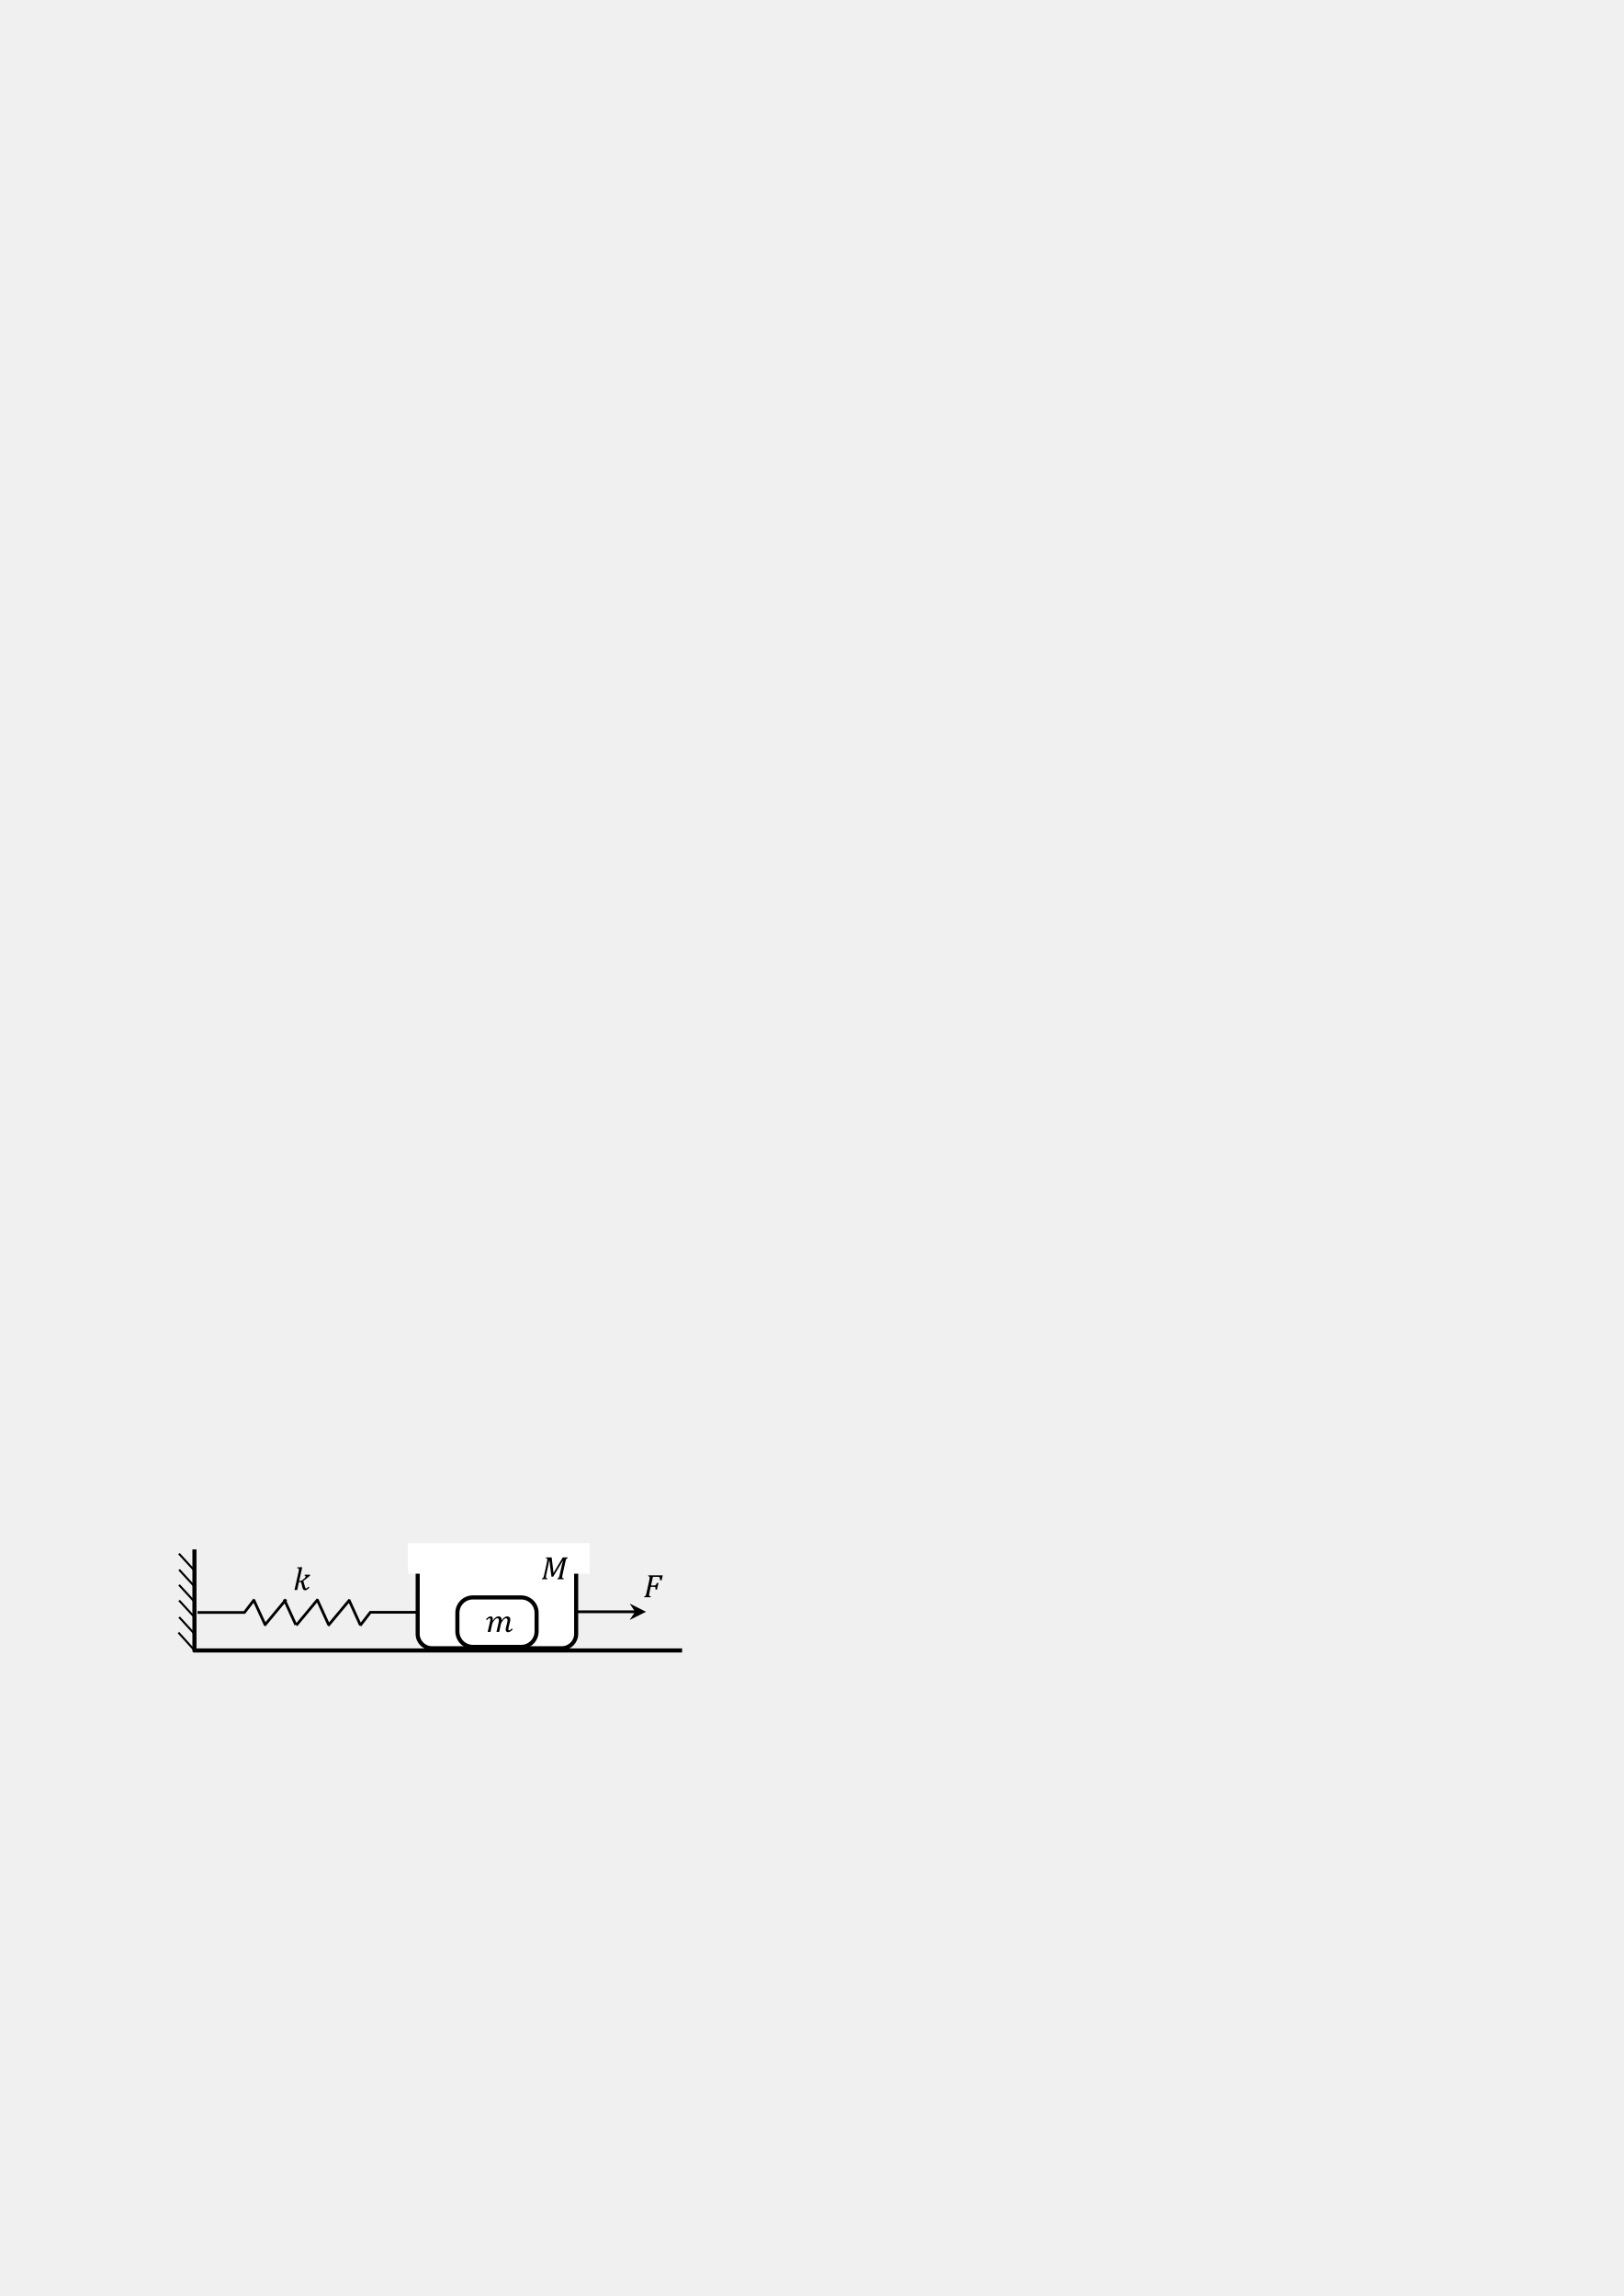
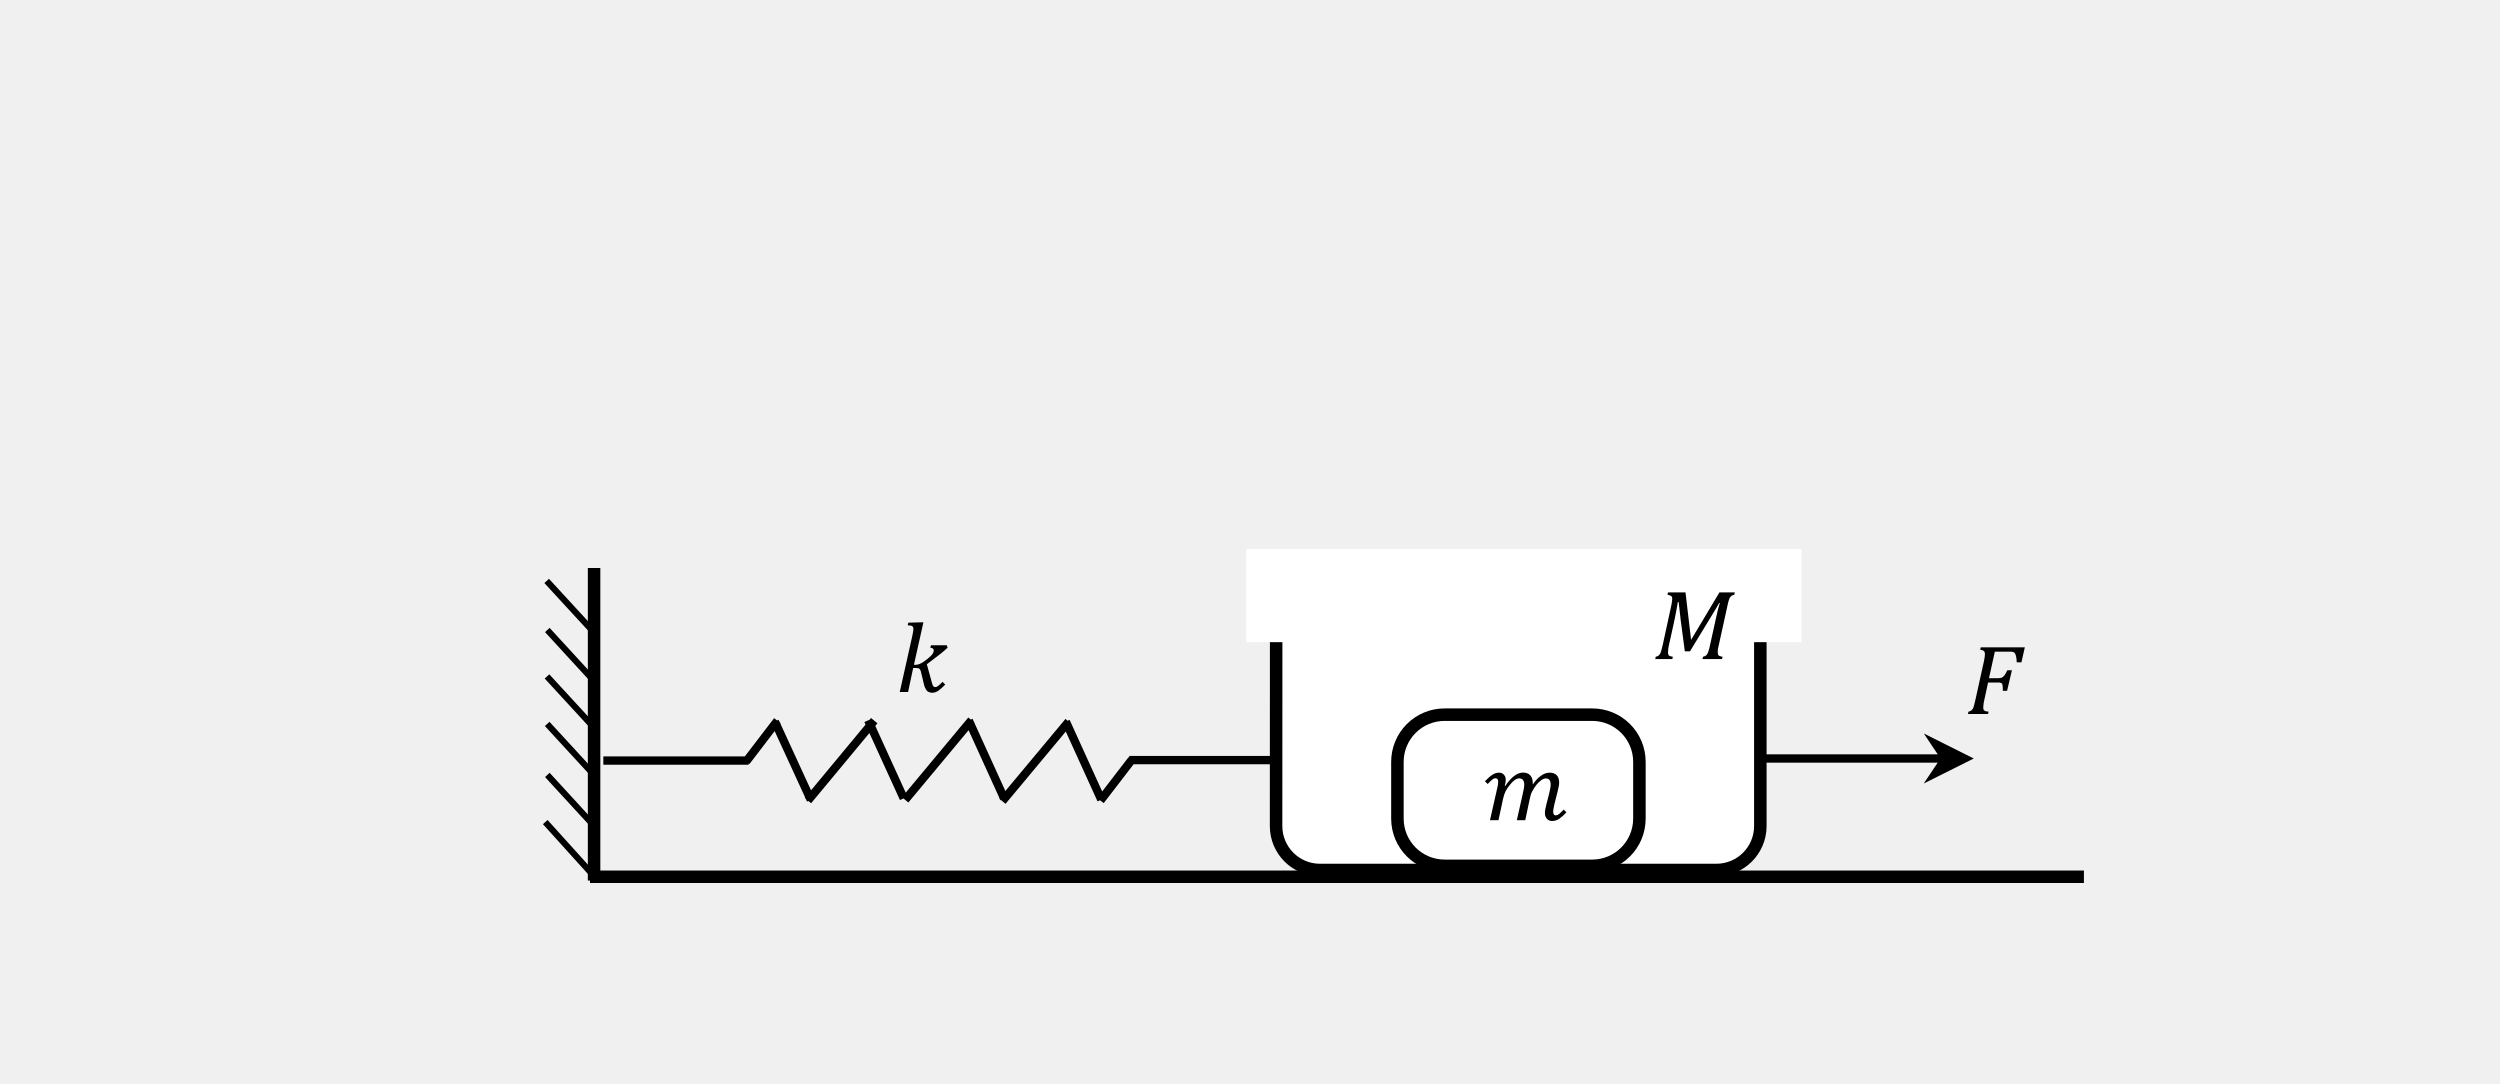
- <svg xmlns="http://www.w3.org/2000/svg" xmlns:xlink="http://www.w3.org/1999/xlink" width="595.32" height="841.92" viewBox="0 0 595.32 841.92">
+ <svg xmlns="http://www.w3.org/2000/svg" xmlns:xlink="http://www.w3.org/1999/xlink" width="300" height="130" viewBox="0 0 300 130">
  <defs>
    <path id="h" d="M2.58-4.1q.54-.82 1.08-1.21.52-.4 1.07-.4.57 0 .85.34.3.3.3.92v.17q.5-.72 1-1.06.49-.36 1.04-.36.53 0 .83.3.3.32.3.88 0 .38-.18 1.05l-.39 1.55q-.15.63-.15.89 0 .24.08.34.07.12.25.11a.6.6 0 0 0 .36-.14q.2-.15.57-.55l.33.33a5 5 0 0 1-.87.78Q8.67.1 8.19.1a.8.8 0 0 1-.61-.26 1 1 0 0 1-.24-.7q0-.38.2-1.13l.26-1q.14-.55.18-.81.05-.27.05-.44 0-.4-.14-.58-.13-.18-.44-.19a1 1 0 0 0-.53.2 3 3 0 0 0-.6.57q-.3.4-.5.77t-.3.92L4.98 0H3.97l.67-2.98.17-.8q.05-.27.05-.45 0-.43-.16-.6-.15-.18-.47-.19a1 1 0 0 0-.5.2q-.28.18-.6.59-.33.4-.52.78-.18.38-.3.92L1.77 0H.75l.84-3.72q.15-.56.14-.86a.6.6 0 0 0-.07-.34q-.09-.1-.25-.11a.6.6 0 0 0-.38.16q-.2.14-.56.53l-.33-.33q.51-.53.9-.78.36-.25.8-.25.38 0 .58.25.22.23.22.62 0 .33-.12.69Zm0 0" />
    <path id="j" d="M3.1-2.4a1 1 0 0 0-.13-.32.4.4 0 0 0-.14-.12l-.27-.04h-.4L1.55 0h-1l1.5-6.7.1-.52q.04-.2.04-.34 0-.25-.16-.35Q1.88-8 1.5-8l.08-.32 1.47-.04h.34l-1.14 5.1h.19q.43 0 .98-.37.55-.39.88-.72T4.63-5q0-.28-.41-.31l.08-.3h1.89l.1.3q-.48.44-1.02.86L3.8-3.33l.58 2.11q.06.29.13.4.05.12.12.18.08.05.2.05.16 0 .36-.16.21-.17.49-.47l.33.33q-.54.55-.88.77-.35.21-.66.21a1 1 0 0 1-.64-.21 2 2 0 0 1-.37-.77Zm0 0" />
    <path id="k" d="M2.3-1.7a4 4 0 0 0-.13.9q0 .2.05.3.06.08.17.14.12.05.42.08L2.75 0H.33L.4-.28a1 1 0 0 0 .32-.13 1 1 0 0 0 .2-.22q.07-.13.13-.34l.19-.78 1-4.52q.13-.57.13-.92 0-.27-.15-.39a1 1 0 0 0-.42-.14L1.87-8h5.29l-.41 1.8h-.56q-.02-.46-.08-.7a1 1 0 0 0-.14-.38.4.4 0 0 0-.22-.16 1 1 0 0 0-.37-.04H3.56l-.7 3.18h1.1q.25 0 .43-.06a1 1 0 0 0 .31-.26q.16-.2.36-.63h.55l-.58 2.47h-.51q0-.6-.05-.74-.03-.15-.14-.2a1 1 0 0 0-.42-.06H2.75Zm0 0" />
    <path id="l" d="M8.03-8h1.85l-.07.28a1 1 0 0 0-.31.11l-.19.19q-.07.11-.15.36-.09.25-.2.81l-1 4.55-.12.54-.01.36q0 .26.12.38.15.1.46.14L8.34 0H6l.06-.28a1 1 0 0 0 .33-.13.5.5 0 0 0 .19-.22q.08-.13.14-.34.08-.2.2-.78l.78-3.53q.15-.73.38-1.45H8q-.18.35-.83 1.4L4.5-.93h-.62l-.5-3.77q-.1-.8-.24-2.14h-.1q-.22 1.3-.46 2.43l-.6 2.7a4 4 0 0 0-.12.91q0 .26.12.38.15.1.46.14L2.38 0H.33l.06-.28a1 1 0 0 0 .33-.13A1 1 0 0 0 .9-.63q.08-.13.14-.34l.2-.78.98-4.52a6 6 0 0 0 .15-.93q0-.3-.15-.38a1 1 0 0 0-.43-.14L1.86-8h2.1l.67 5.69Zm0 0" />
-     <clipPath id="g">
-       <path d="M178 592h10v6.68h-10Zm0 0" />
-     </clipPath>
-     <clipPath id="i">
-       <path d="M107 574h7v9.57h-7Zm0 0" />
-     </clipPath>
  </defs>
-   <path fill="#fff" fill-rule="evenodd" stroke="#000" stroke-linejoin="round" stroke-miterlimit="10" stroke-width="1.5" d="M153.14 575.73c0-2.9 2.36-5.26 5.27-5.26h47.57c2.9 0 5.26 2.36 5.26 5.26v23.4a5.27 5.27 0 0 1-5.26 5.27H158.4a5.27 5.27 0 0 1-5.27-5.26Zm0 0" />
-   <path fill="none" stroke="#000" stroke-linejoin="round" stroke-miterlimit="10" stroke-width="1.5" d="M71.29 605.66v-37.5" />
-   <path fill="none" stroke="#000" stroke-linejoin="round" stroke-miterlimit="10" stroke-width=".75" d="m71.03 604.85-5.6-6.2m5.94.54-5.69-6.2m5.66-5.62-5.7-6.2m5.72 11.9-5.7-6.2m5.71-5.07-5.69-6.2m5.62.31-5.7-6.2" />
-   <path fill="none" stroke="#000" stroke-linejoin="round" stroke-miterlimit="10" stroke-width="1.5" d="M250.07 605.21H70.8" />
-   <path fill="none" stroke="#000" stroke-linejoin="round" stroke-miterlimit="10" d="m96.95 596.07 7.96-9.59m27.14 9.59 3.77-4.9m-15.54 4.97 7.96-9.55m-19.62 9.39 7.96-9.56m-19.28 9.56-4.32-9.4m15.47 9.22-4.27-9.36m16.33 9.39-4.26-9.37m15.91 9.5-4.26-9.37m-38.36 4.79 3.75-4.9m-3.46 4.79H72.4m80.49-.06H135.5" />
-   <path fill="#fff" fill-rule="evenodd" stroke="#000" stroke-linejoin="round" stroke-miterlimit="10" stroke-width="1.5" d="M167.69 591.43a5.66 5.66 0 0 1 5.66-5.67h17.71a5.66 5.66 0 0 1 5.67 5.67v6.8a5.67 5.67 0 0 1-5.67 5.67h-17.7a5.67 5.67 0 0 1-5.67-5.66Zm0 0" />
-   <g clip-path="url(#g)">
-     <use xlink:href="#h" x="178.05" y="598.42" />
-   </g>
-   <g clip-path="url(#i)">
-     <use xlink:href="#j" x="107.42" y="583.04" />
-   </g>
-   <path d="M211.63 590.52h21.23v1h-21.23Zm21.23.5-2-3 5.99 3-6 3Zm0 0" />
-   <use xlink:href="#k" x="235.82" y="585.68" />
-   <path fill="#fff" fill-rule="evenodd" d="M149.55 577.06h66.64v-11.19h-66.64Zm0 0" />
-   <use xlink:href="#l" x="198.3" y="579.09" />
+   <path fill="#fff" fill-rule="evenodd" stroke="#000" stroke-linejoin="round" stroke-miterlimit="10" stroke-width="1.5" d="M153.14 75.73c0-2.9 2.36-5.26 5.27-5.26h47.57c2.9 0 5.26 2.36 5.26 5.26v23.4a5.27 5.27 0 0 1-5.26 5.27H158.4a5.27 5.27 0 0 1-5.27-5.26Zm0 0" />
+   <path fill="none" stroke="#000" stroke-linejoin="round" stroke-miterlimit="10" stroke-width="1.5" d="M71.29 105.66v-37.5" />
+   <path fill="none" stroke="#000" stroke-linejoin="round" stroke-miterlimit="10" stroke-width=".75" d="m71.03 104.85-5.6-6.2m5.94.54-5.69-6.2m5.66-5.62-5.7-6.2m5.72 11.9-5.7-6.2m5.71-5.07-5.69-6.2m5.62.31-5.7-6.2" />
+   <path fill="none" stroke="#000" stroke-linejoin="round" stroke-miterlimit="10" stroke-width="1.5" d="M250.07 105.21H70.8" />
+   <path fill="none" stroke="#000" stroke-linejoin="round" stroke-miterlimit="10" d="m96.95 96.07 7.96-9.59m27.14 9.59 3.77-4.9m-15.54 4.97 7.96-9.55m-19.62 9.39 7.96-9.56m-19.28 9.56-4.32-9.4m15.47 9.22-4.27-9.36m16.33 9.39-4.26-9.37m15.91 9.5-4.26-9.37m-38.36 4.79 3.75-4.9m-3.46 4.79H72.4m80.49-.06H135.5" />
+   <path fill="#fff" fill-rule="evenodd" stroke="#000" stroke-linejoin="round" stroke-miterlimit="10" stroke-width="1.5" d="M167.69 91.43a5.66 5.66 0 0 1 5.66-5.67h17.71a5.66 5.66 0 0 1 5.67 5.67v6.8a5.67 5.67 0 0 1-5.67 5.67h-17.7a5.67 5.67 0 0 1-5.67-5.66Zm0 0" />
+   <use xlink:href="#h" x="178.05" y="98.42" />
+   <use xlink:href="#j" x="107.42" y="83.04" />
+   <path d="M211.63 90.52h21.23v1h-21.23Zm21.23.5-2-3 5.99 3-6 3Zm0 0" />
+   <use xlink:href="#k" x="235.82" y="85.68" />
+   <path fill="#fff" fill-rule="evenodd" d="M149.55 77.06h66.64v-11.19h-66.64Zm0 0" />
+   <use xlink:href="#l" x="198.3" y="79.09" />
</svg>
